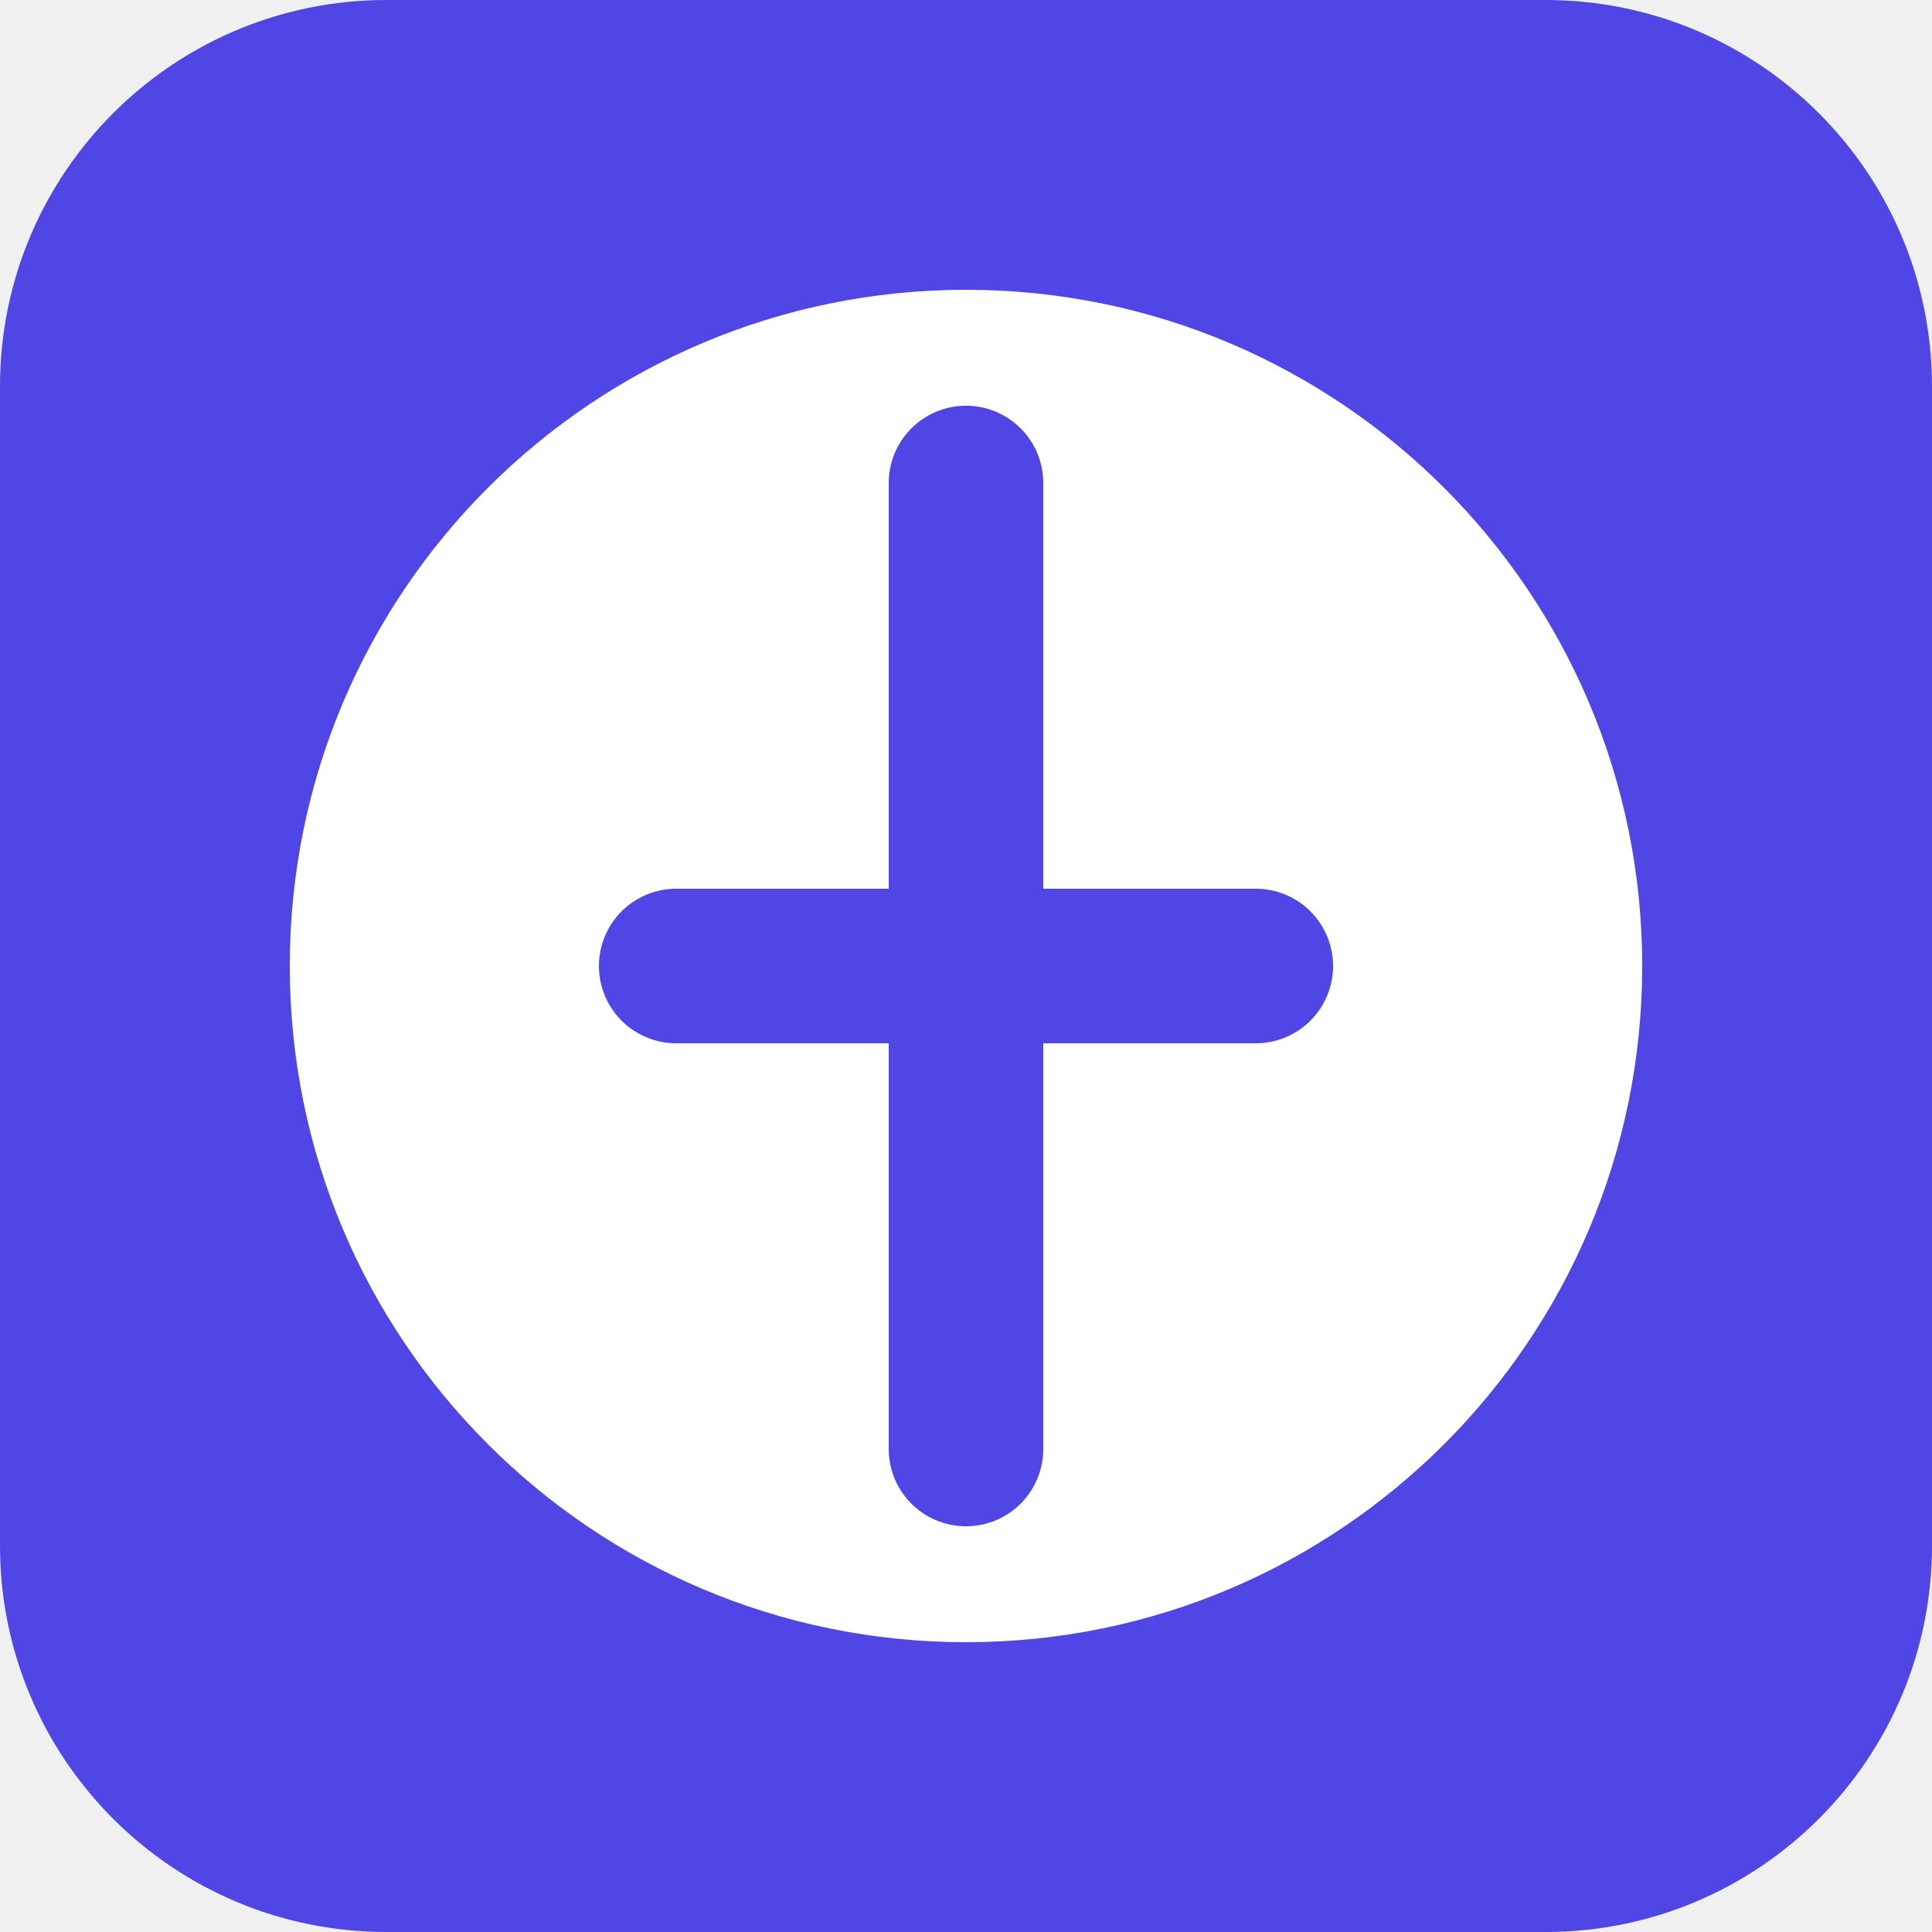
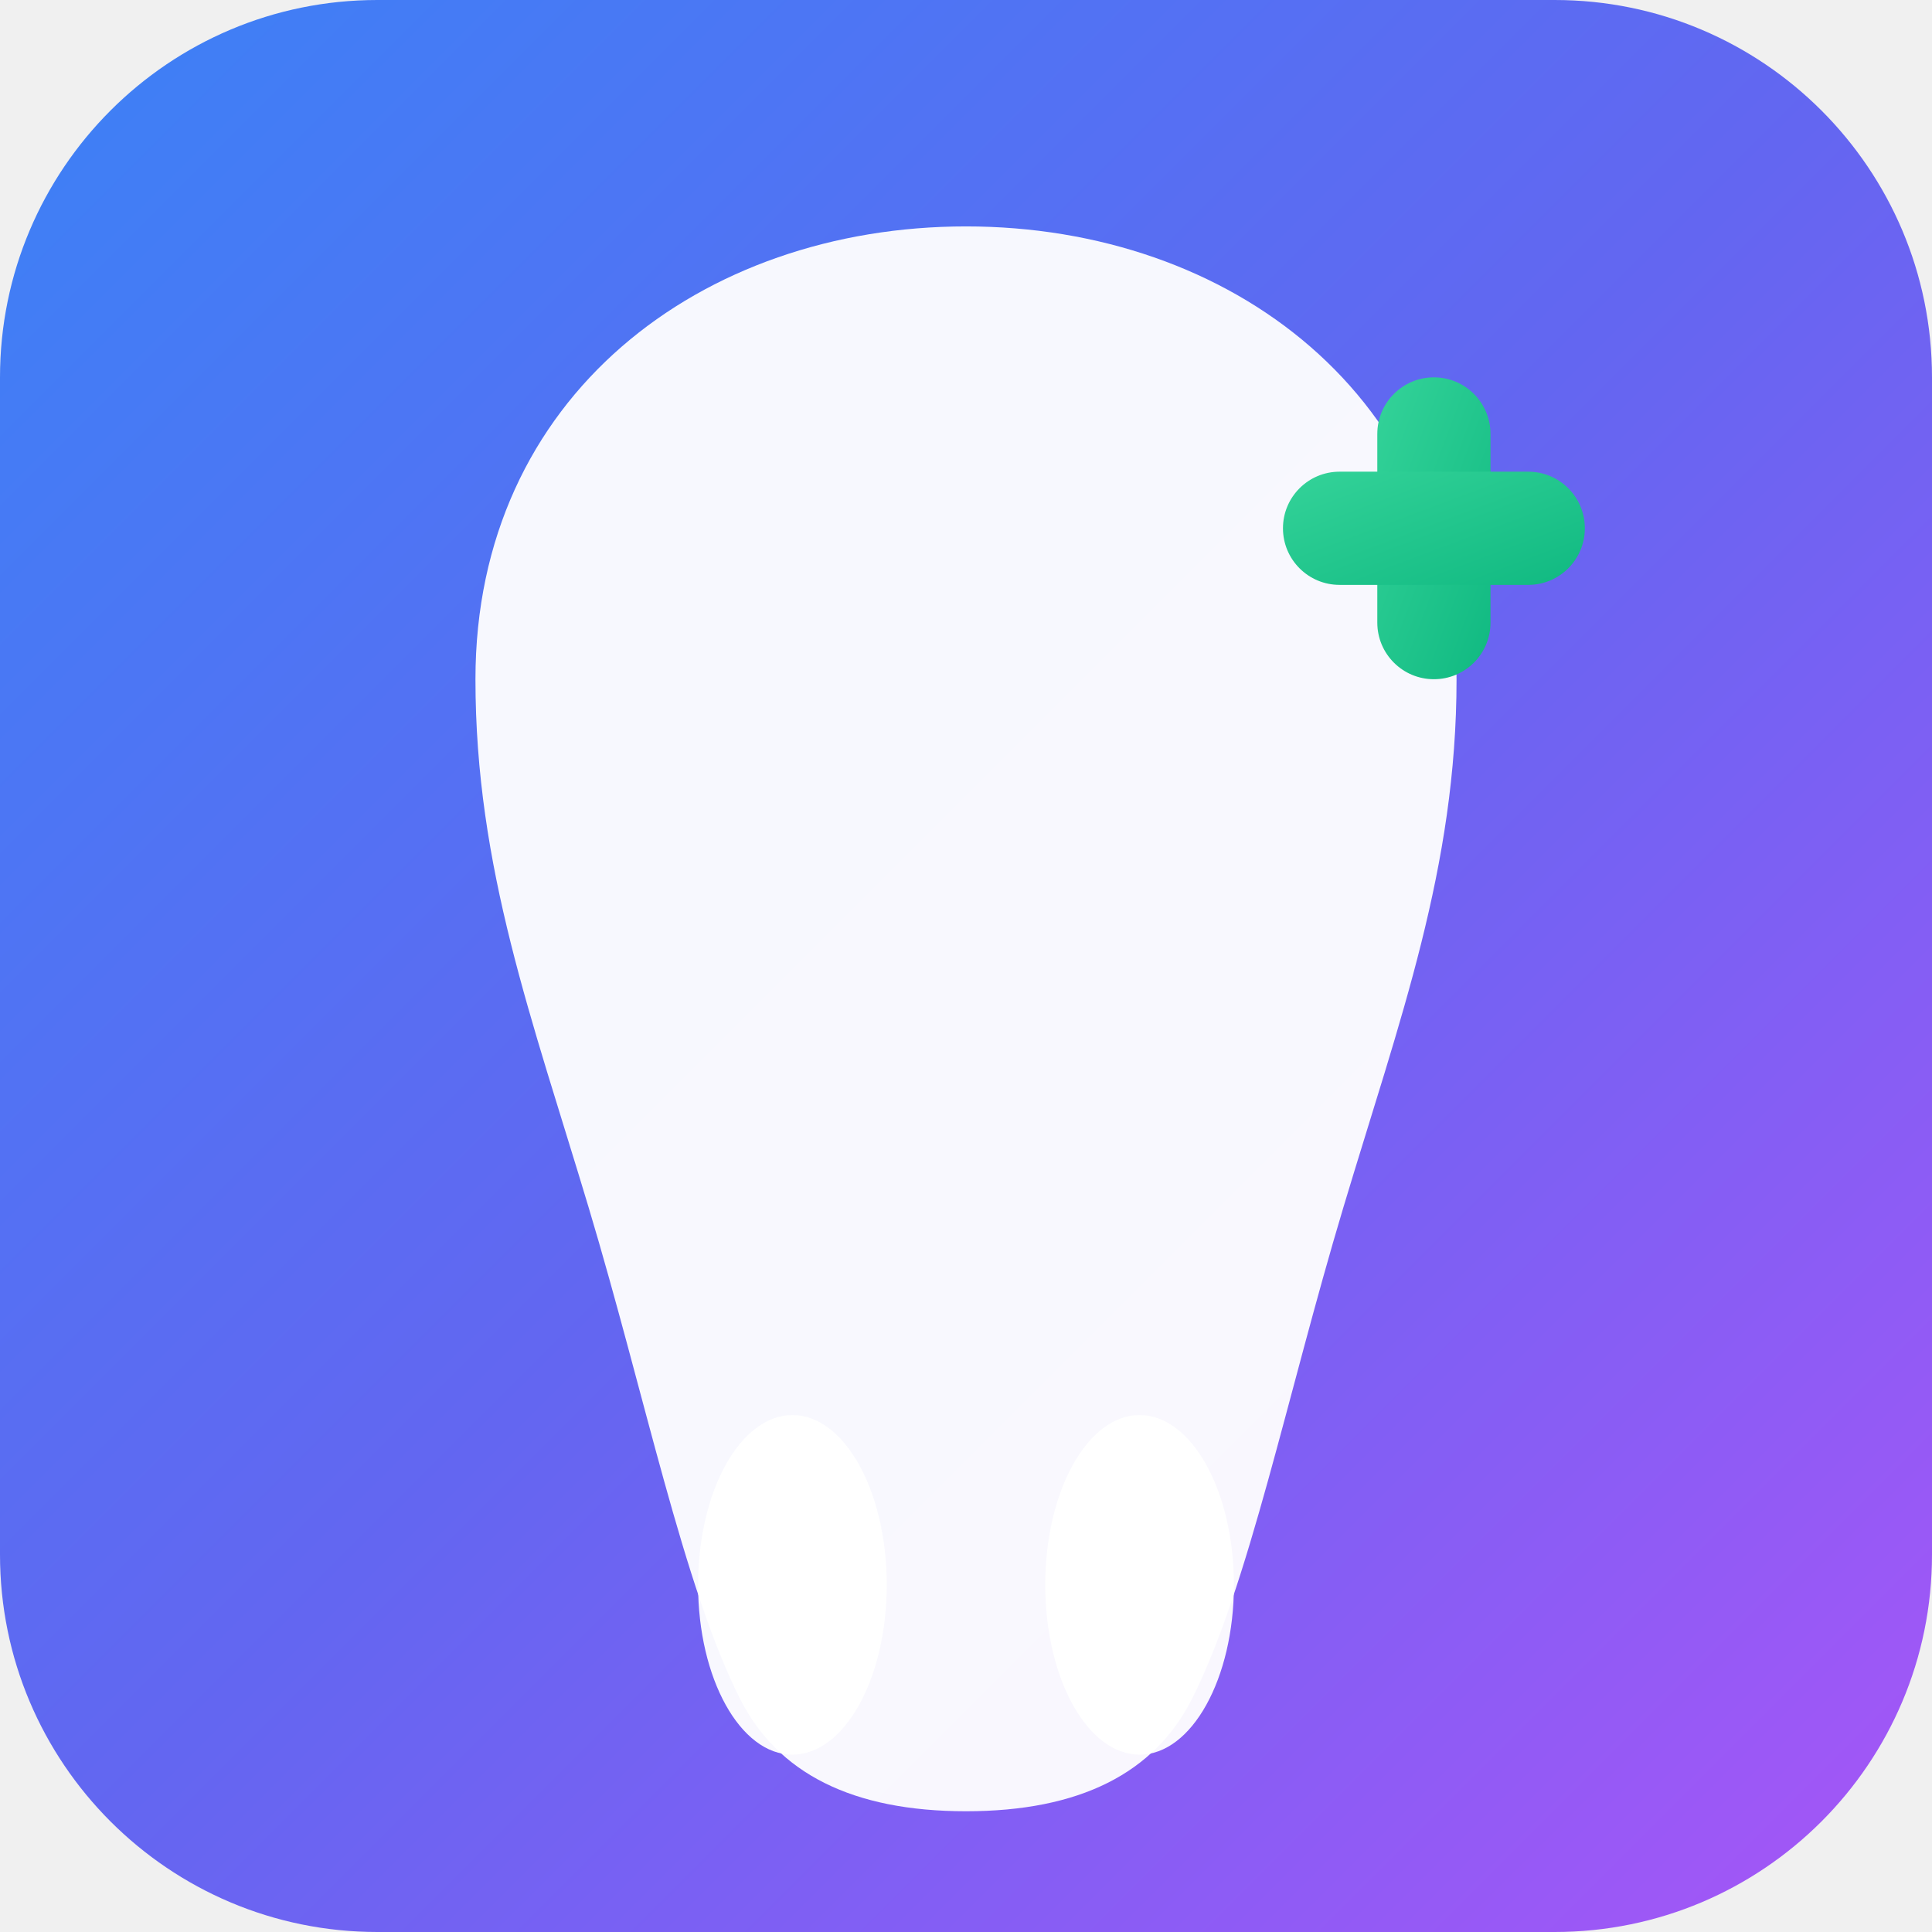
- <svg xmlns="http://www.w3.org/2000/svg" viewBox="0 0 100 100">
-   <rect width="100" height="100" rx="20" fill="#4F46E5" />
-   <circle cx="50" cy="50" r="35" fill="white" />
-   <path d="M50 25 L50 75 M35 50 L65 50" stroke="#4F46E5" stroke-width="8" stroke-linecap="round" />
+ <svg xmlns="http://www.w3.org/2000/svg" viewBox="0 0 512 512">
+   <defs>
+     <linearGradient id="bgGrad" x1="0%" y1="0%" x2="100%" y2="100%">
+       <stop offset="0%" style="stop-color:#3B82F6" />
+       <stop offset="50%" style="stop-color:#6366F1" />
+       <stop offset="100%" style="stop-color:#A855F7" />
+     </linearGradient>
+     <linearGradient id="plusGrad" x1="0%" y1="0%" x2="100%" y2="100%">
+       <stop offset="0%" style="stop-color:#34D399" />
+       <stop offset="100%" style="stop-color:#10B981" />
+     </linearGradient>
+   </defs>
+   <rect width="512" height="512" rx="100" fill="url(#bgGrad)" />
+   <path d="M256 60c-70 0-130 45-130 120c0 50 15 90 30 140c15 50 25 100 40 130c10 20 30 30 60 30s50-10 60-30c15-30 25-80 40-130c15-50 30-90 30-140c0-75-60-120-130-120z" fill="white" fill-opacity="0.95" />
+   <ellipse cx="210" cy="420" rx="25" ry="45" fill="white" fill-opacity="0.95" />
+   <ellipse cx="302" cy="420" rx="25" ry="45" fill="white" fill-opacity="0.95" />
+   <g transform="translate(340, 100)">
+     <rect x="25" y="0" width="30" height="80" rx="15" fill="url(#plusGrad)" />
+     <rect x="0" y="25" width="80" height="30" rx="15" fill="url(#plusGrad)" />
+   </g>
</svg>
